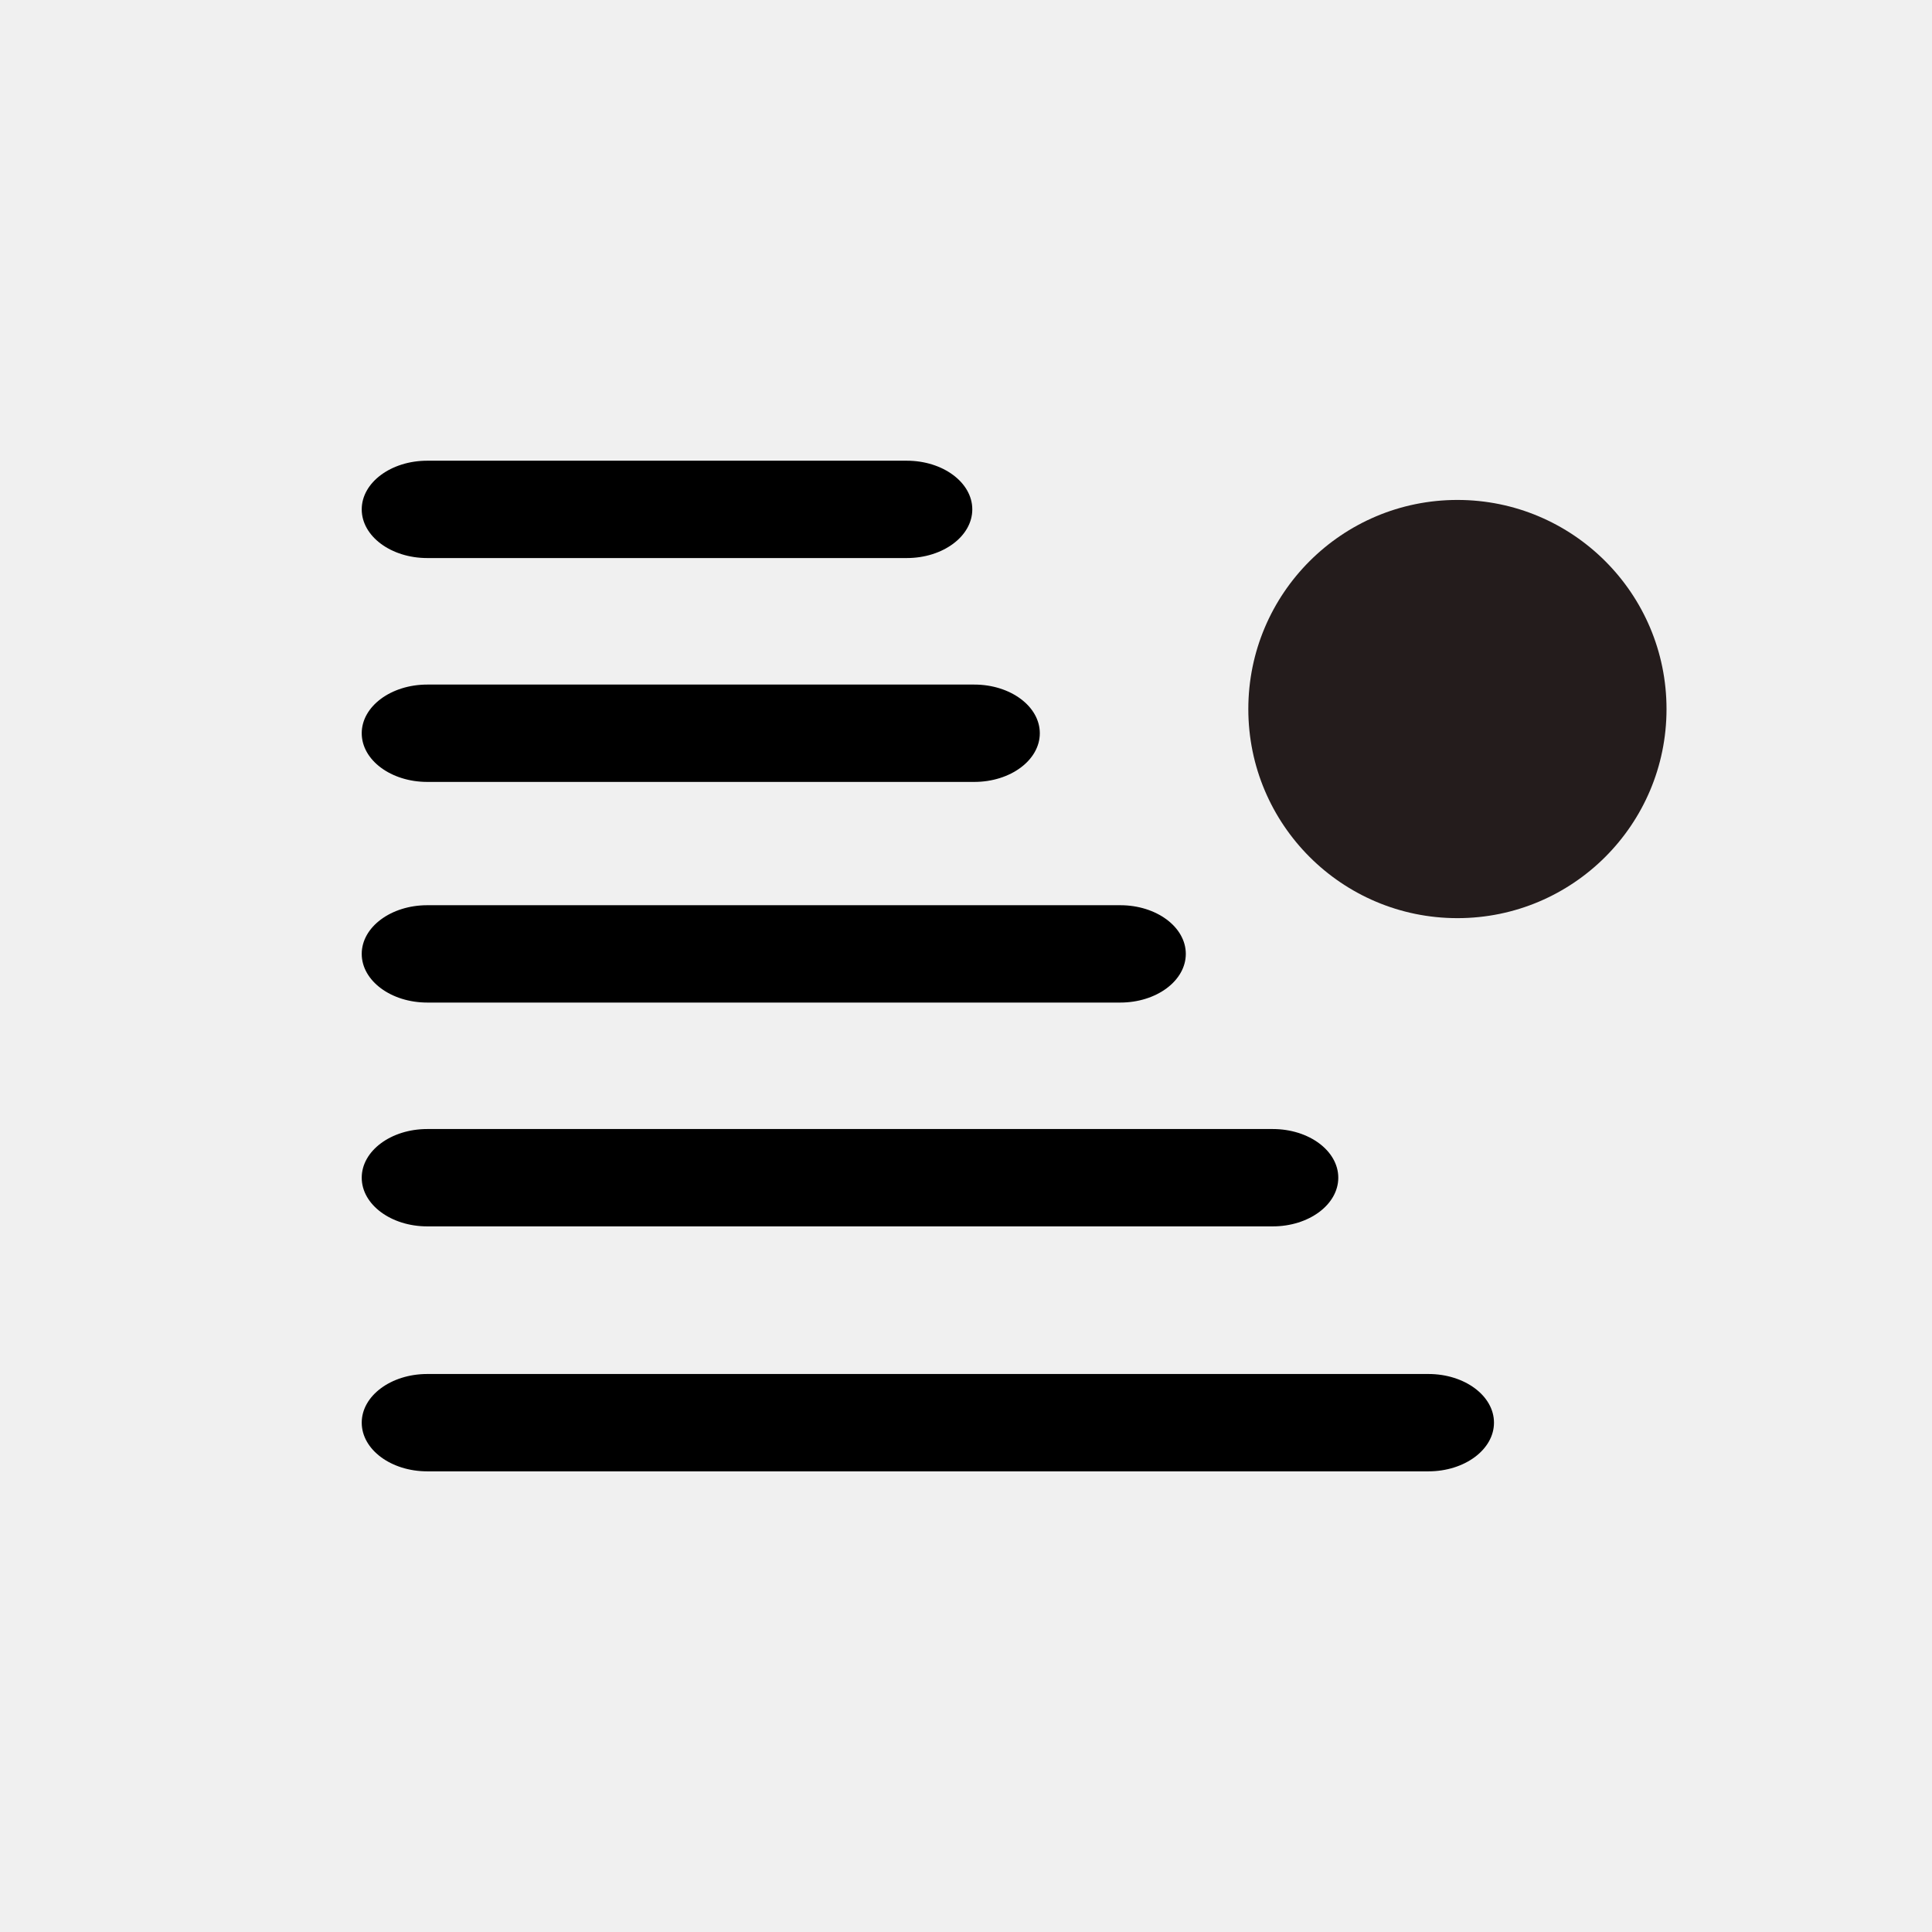
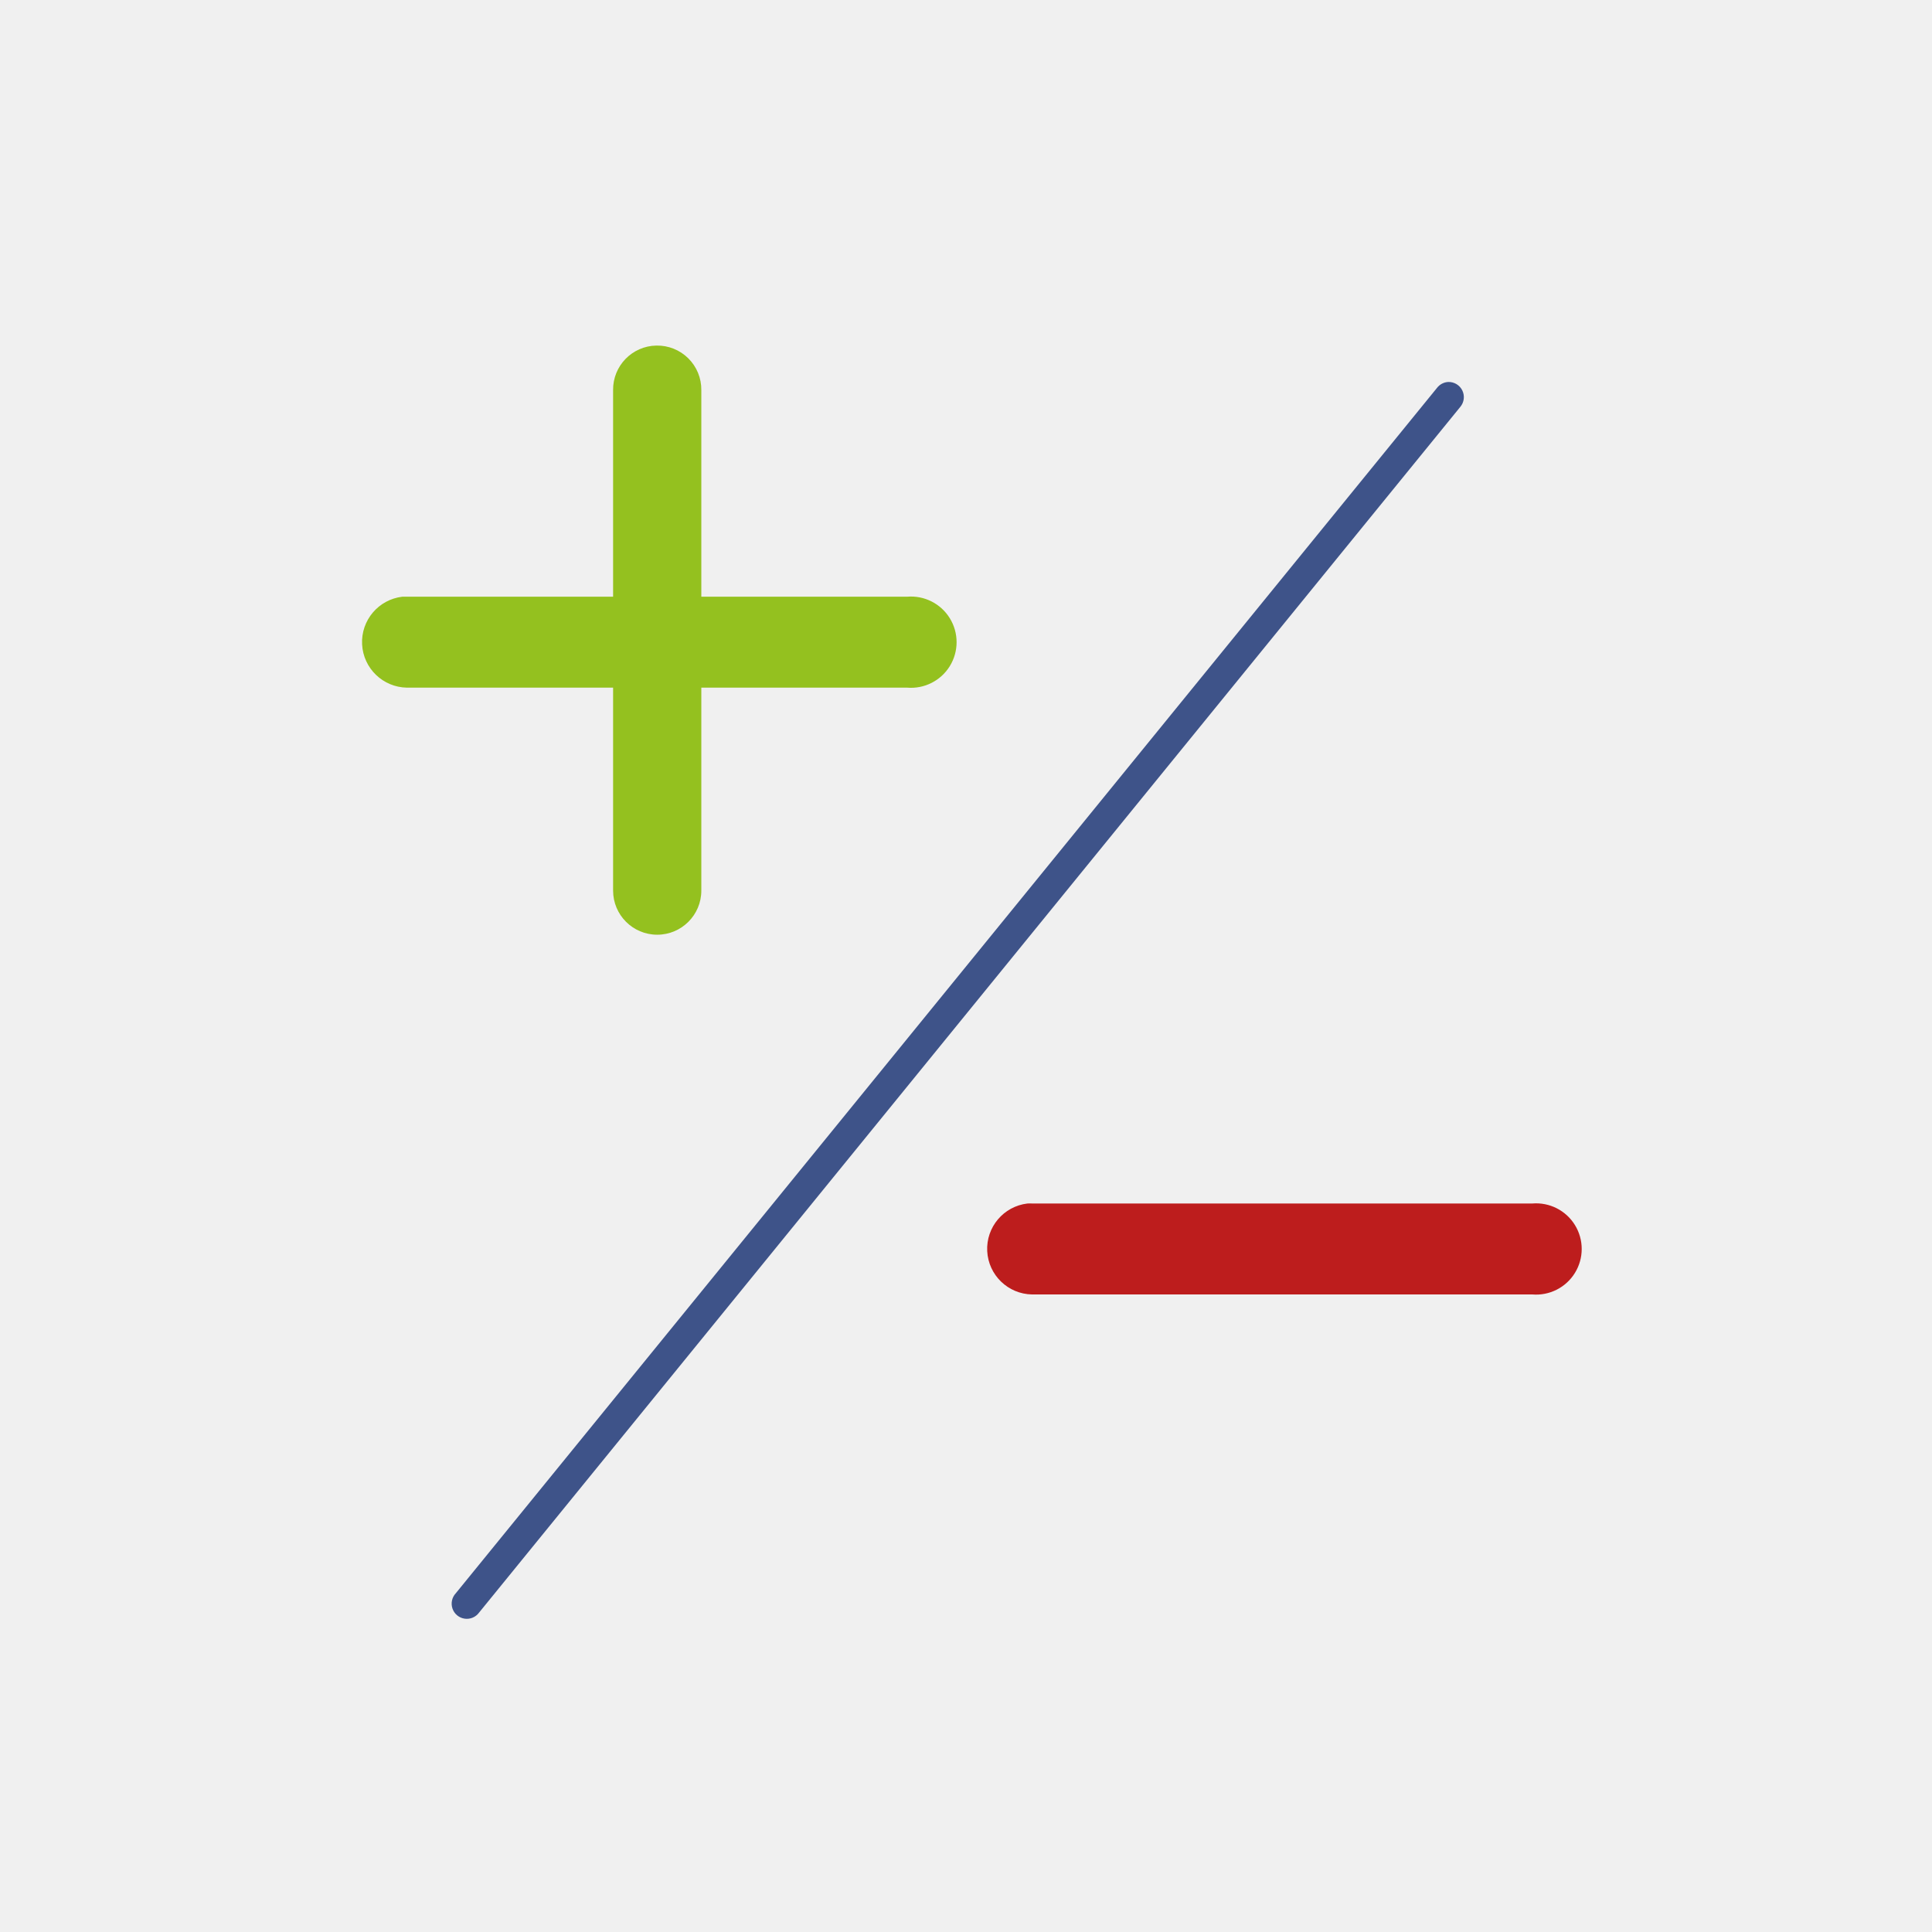
- <svg xmlns="http://www.w3.org/2000/svg" width="39mm" height="39mm" viewBox="0 0 39 39" version="1.1" id="svg8">
-   <defs id="defs2" />
-   <g id="layer1" transform="translate(0,-258)">
-     <rect style="opacity:1;fill:black;fill-opacity:1;stroke:none;stroke-width:2;stroke-linecap:round;stroke-linejoin:round;stroke-miterlimit:4;stroke-dasharray:none;stroke-opacity:1" id="rect5110" width="12.325" height="1.965" x="7.302" y="267.3" rx="1.323" ry="1.323" />
-     <rect style="opacity:1;fill:black;fill-opacity:1;stroke:none;stroke-width:2;stroke-linecap:round;stroke-linejoin:round;stroke-miterlimit:4;stroke-dasharray:none;stroke-opacity:1" id="rect5110-3" width="13.688" height="1.965" x="7.302" y="271.819" rx="1.323" ry="1.323" />
-     <rect style="opacity:1;fill:black;fill-opacity:1;stroke:none;stroke-width:2;stroke-linecap:round;stroke-linejoin:round;stroke-miterlimit:4;stroke-dasharray:none;stroke-opacity:1" id="rect5110-6" width="16.635" height="1.965" x="7.302" y="276.273" rx="1.323" ry="1.323" />
-     <rect style="opacity:1;fill:black;fill-opacity:1;stroke:none;stroke-width:2;stroke-linecap:round;stroke-linejoin:round;stroke-miterlimit:4;stroke-dasharray:none;stroke-opacity:1" id="rect5110-7" width="19.713" height="1.965" x="7.302" y="280.791" rx="1.323" ry="1.323" />
-     <rect style="opacity:1;fill:black;fill-opacity:1;stroke:none;stroke-width:2;stroke-linecap:round;stroke-linejoin:round;stroke-miterlimit:4;stroke-dasharray:none;stroke-opacity:1" id="rect5110-5" width="22.856" height="1.965" x="7.302" y="285.736" rx="1.323" ry="1.323" />
-     <circle style="opacity:1;fill:#241c1c;fill-opacity:1;stroke:none;stroke-width:2.465;stroke-linecap:round;stroke-linejoin:round;stroke-miterlimit:4;stroke-dasharray:none;stroke-dashoffset:74.268;stroke-opacity:1;paint-order:fill markers stroke" id="path836" cx="29.42" cy="272.313" r="4.221" />
+ <svg xmlns="http://www.w3.org/2000/svg" width="64" height="64" viewBox="0 0 16.933 16.933" version="1.1" id="svg8">
+   <defs id="defs2">
+     <marker orient="auto" refY="0.0" refX="0.0" id="marker1178" style="overflow:visible">
+       <path id="path1176" d="M 0.0,0.0 L 5.0,-5.0 L -12.5,0.0 L 5.0,5.0 L 0.0,0.0 z " style="fill-rule:evenodd;stroke:black;stroke-width:1pt;stroke-opacity:1" transform="scale(0.8) translate(12.5,0)" />
+     </marker>
+     <marker orient="auto" refY="0.0" refX="0.0" id="Arrow1Lstart" style="overflow:visible">
+       <path id="path900" d="M 0.0,0.0 L 5.0,-5.0 L -12.5,0.0 L 5.0,5.0 L 0.0,0.0 z " style="fill-rule:evenodd;stroke:black;stroke-width:1pt;stroke-opacity:1" transform="scale(0.8) translate(12.5,0)" />
+     </marker>
+   </defs>
+   <g id="layer1" transform="translate(0,-280.0667)">
+     <g id="g861" transform="translate(0,3e-6)" />
+     <g id="g905">
+       <g id="g937" transform="matrix(1.398382,0,0,1.398382,-3.503462,-111.6116)" style="stroke-width:0.715">
+         <g id="g902" transform="translate(2.1645972e-8,-2.029147)">
+           <path style="color:black;font-style:normal;font-variant:normal;font-weight:normal;font-stretch:normal;font-size:medium;line-height:normal;font-family:sans-serif;font-variant-ligatures:normal;font-variant-position:normal;font-variant-caps:normal;font-variant-numeric:normal;font-variant-alternates:normal;font-feature-settings:normal;text-indent:0;text-align:start;text-decoration:none;text-decoration-line:none;text-decoration-style:solid;text-decoration-color:black;letter-spacing:normal;word-spacing:normal;text-transform:none;writing-mode:lr-tb;direction:ltr;text-orientation:mixed;dominant-baseline:auto;baseline-shift:baseline;text-anchor:start;white-space:normal;shape-padding:0;clip-rule:nonzero;display:inline;overflow:visible;visibility:visible;opacity:1;isolation:auto;mix-blend-mode:normal;color-interpolation:sRGB;color-interpolation-filters:linearRGB;solid-color:black;solid-opacity:1;vector-effect:none;fill:#94c11f;fill-opacity:1;fill-rule:nonzero;stroke:none;stroke-width:0.571;stroke-linecap:round;stroke-linejoin:miter;stroke-miterlimit:4;stroke-dasharray:none;stroke-dashoffset:0;stroke-opacity:1;color-rendering:auto;image-rendering:auto;shape-rendering:auto;text-rendering:auto;enable-background:accumulate" d="m 5.027,285.863 a 0.286,0.286 0 0 0 0.029,0.57 h 3.135 a 0.286,0.286 0 1 0 0,-0.57 H 5.057 a 0.286,0.286 0 0 0 -0.029,0 z" id="path859" />
+           <path style="color:black;font-style:normal;font-variant:normal;font-weight:normal;font-stretch:normal;font-size:medium;line-height:normal;font-family:sans-serif;font-variant-ligatures:normal;font-variant-position:normal;font-variant-caps:normal;font-variant-numeric:normal;font-variant-alternates:normal;font-feature-settings:normal;text-indent:0;text-align:start;text-decoration:none;text-decoration-line:none;text-decoration-style:solid;text-decoration-color:black;letter-spacing:normal;word-spacing:normal;text-transform:none;writing-mode:lr-tb;direction:ltr;text-orientation:mixed;dominant-baseline:auto;baseline-shift:baseline;text-anchor:start;white-space:normal;shape-padding:0;clip-rule:nonzero;display:inline;overflow:visible;visibility:visible;opacity:1;isolation:auto;mix-blend-mode:normal;color-interpolation:sRGB;color-interpolation-filters:linearRGB;solid-color:black;solid-opacity:1;vector-effect:none;fill:#94c11f;fill-opacity:1;fill-rule:nonzero;stroke:none;stroke-width:0.552;stroke-linecap:round;stroke-linejoin:miter;stroke-miterlimit:4;stroke-dasharray:none;stroke-dashoffset:0;stroke-opacity:1;color-rendering:auto;image-rendering:auto;shape-rendering:auto;text-rendering:auto;enable-background:accumulate" d="m 6.619,284.289 a 0.276,0.276 0 0 0 -0.271,0.279 v 3.137 a 0.276,0.276 0 1 0 0.553,0 v -3.137 a 0.276,0.276 0 0 0 -0.281,-0.279 z" id="path859-3" />
+         </g>
+         <path style="color:black;font-style:normal;font-variant:normal;font-weight:normal;font-stretch:normal;font-size:medium;line-height:normal;font-family:sans-serif;font-variant-ligatures:normal;font-variant-position:normal;font-variant-caps:normal;font-variant-numeric:normal;font-variant-alternates:normal;font-feature-settings:normal;text-indent:0;text-align:start;text-decoration:none;text-decoration-line:none;text-decoration-style:solid;text-decoration-color:black;letter-spacing:normal;word-spacing:normal;text-transform:none;writing-mode:lr-tb;direction:ltr;text-orientation:mixed;dominant-baseline:auto;baseline-shift:baseline;text-anchor:start;white-space:normal;shape-padding:0;clip-rule:nonzero;display:inline;overflow:visible;visibility:visible;opacity:1;isolation:auto;mix-blend-mode:normal;color-interpolation:sRGB;color-interpolation-filters:linearRGB;solid-color:black;solid-opacity:1;vector-effect:none;fill:#bd1d1d;fill-opacity:1;fill-rule:nonzero;stroke:none;stroke-width:0.571;stroke-linecap:round;stroke-linejoin:miter;stroke-miterlimit:4;stroke-dasharray:none;stroke-dashoffset:0;stroke-opacity:1;color-rendering:auto;image-rendering:auto;shape-rendering:auto;text-rendering:auto;enable-background:accumulate" d="m 8.945,287.637 a 0.286,0.286 0 0 0 0.029,0.57 h 3.135 a 0.286,0.286 0 1 0 0,-0.57 H 8.975 a 0.286,0.286 0 0 0 -0.029,0 z" id="path859-6" />
+         <path style="color:black;font-style:normal;font-variant:normal;font-weight:normal;font-stretch:normal;font-size:medium;line-height:normal;font-family:sans-serif;font-variant-ligatures:normal;font-variant-position:normal;font-variant-caps:normal;font-variant-numeric:normal;font-variant-alternates:normal;font-feature-settings:normal;text-indent:0;text-align:start;text-decoration:none;text-decoration-line:none;text-decoration-style:solid;text-decoration-color:black;letter-spacing:normal;word-spacing:normal;text-transform:none;writing-mode:lr-tb;direction:ltr;text-orientation:mixed;dominant-baseline:auto;baseline-shift:baseline;text-anchor:start;white-space:normal;shape-padding:0;clip-rule:nonzero;display:inline;overflow:visible;visibility:visible;opacity:1;isolation:auto;mix-blend-mode:normal;color-interpolation:sRGB;color-interpolation-filters:linearRGB;solid-color:black;solid-opacity:1;vector-effect:none;fill:#3e5389;fill-opacity:1;fill-rule:nonzero;stroke:none;stroke-width:0.189px;stroke-linecap:round;stroke-linejoin:miter;stroke-miterlimit:4;stroke-dasharray:none;stroke-dashoffset:0;stroke-opacity:1;color-rendering:auto;image-rendering:auto;shape-rendering:auto;text-rendering:auto;enable-background:accumulate" d="m 11.582,282.488 a 0.095,0.095 0 0 0 -0.07,0.037 l -6.15,7.555 a 0.095,0.095 0 1 0 0.146,0.121 l 6.15,-7.557 a 0.095,0.095 0 0 0 -0.076,-0.156 z" id="path904" />
+       </g>
+     </g>
  </g>
+   <style id="style817" type="text/css">
+ 	.st0{fill:#FFFFFF;}
+ 	.st1{fill:none;}
+ 	.st2{fill:#3E5389;}
+ </style>
</svg>
